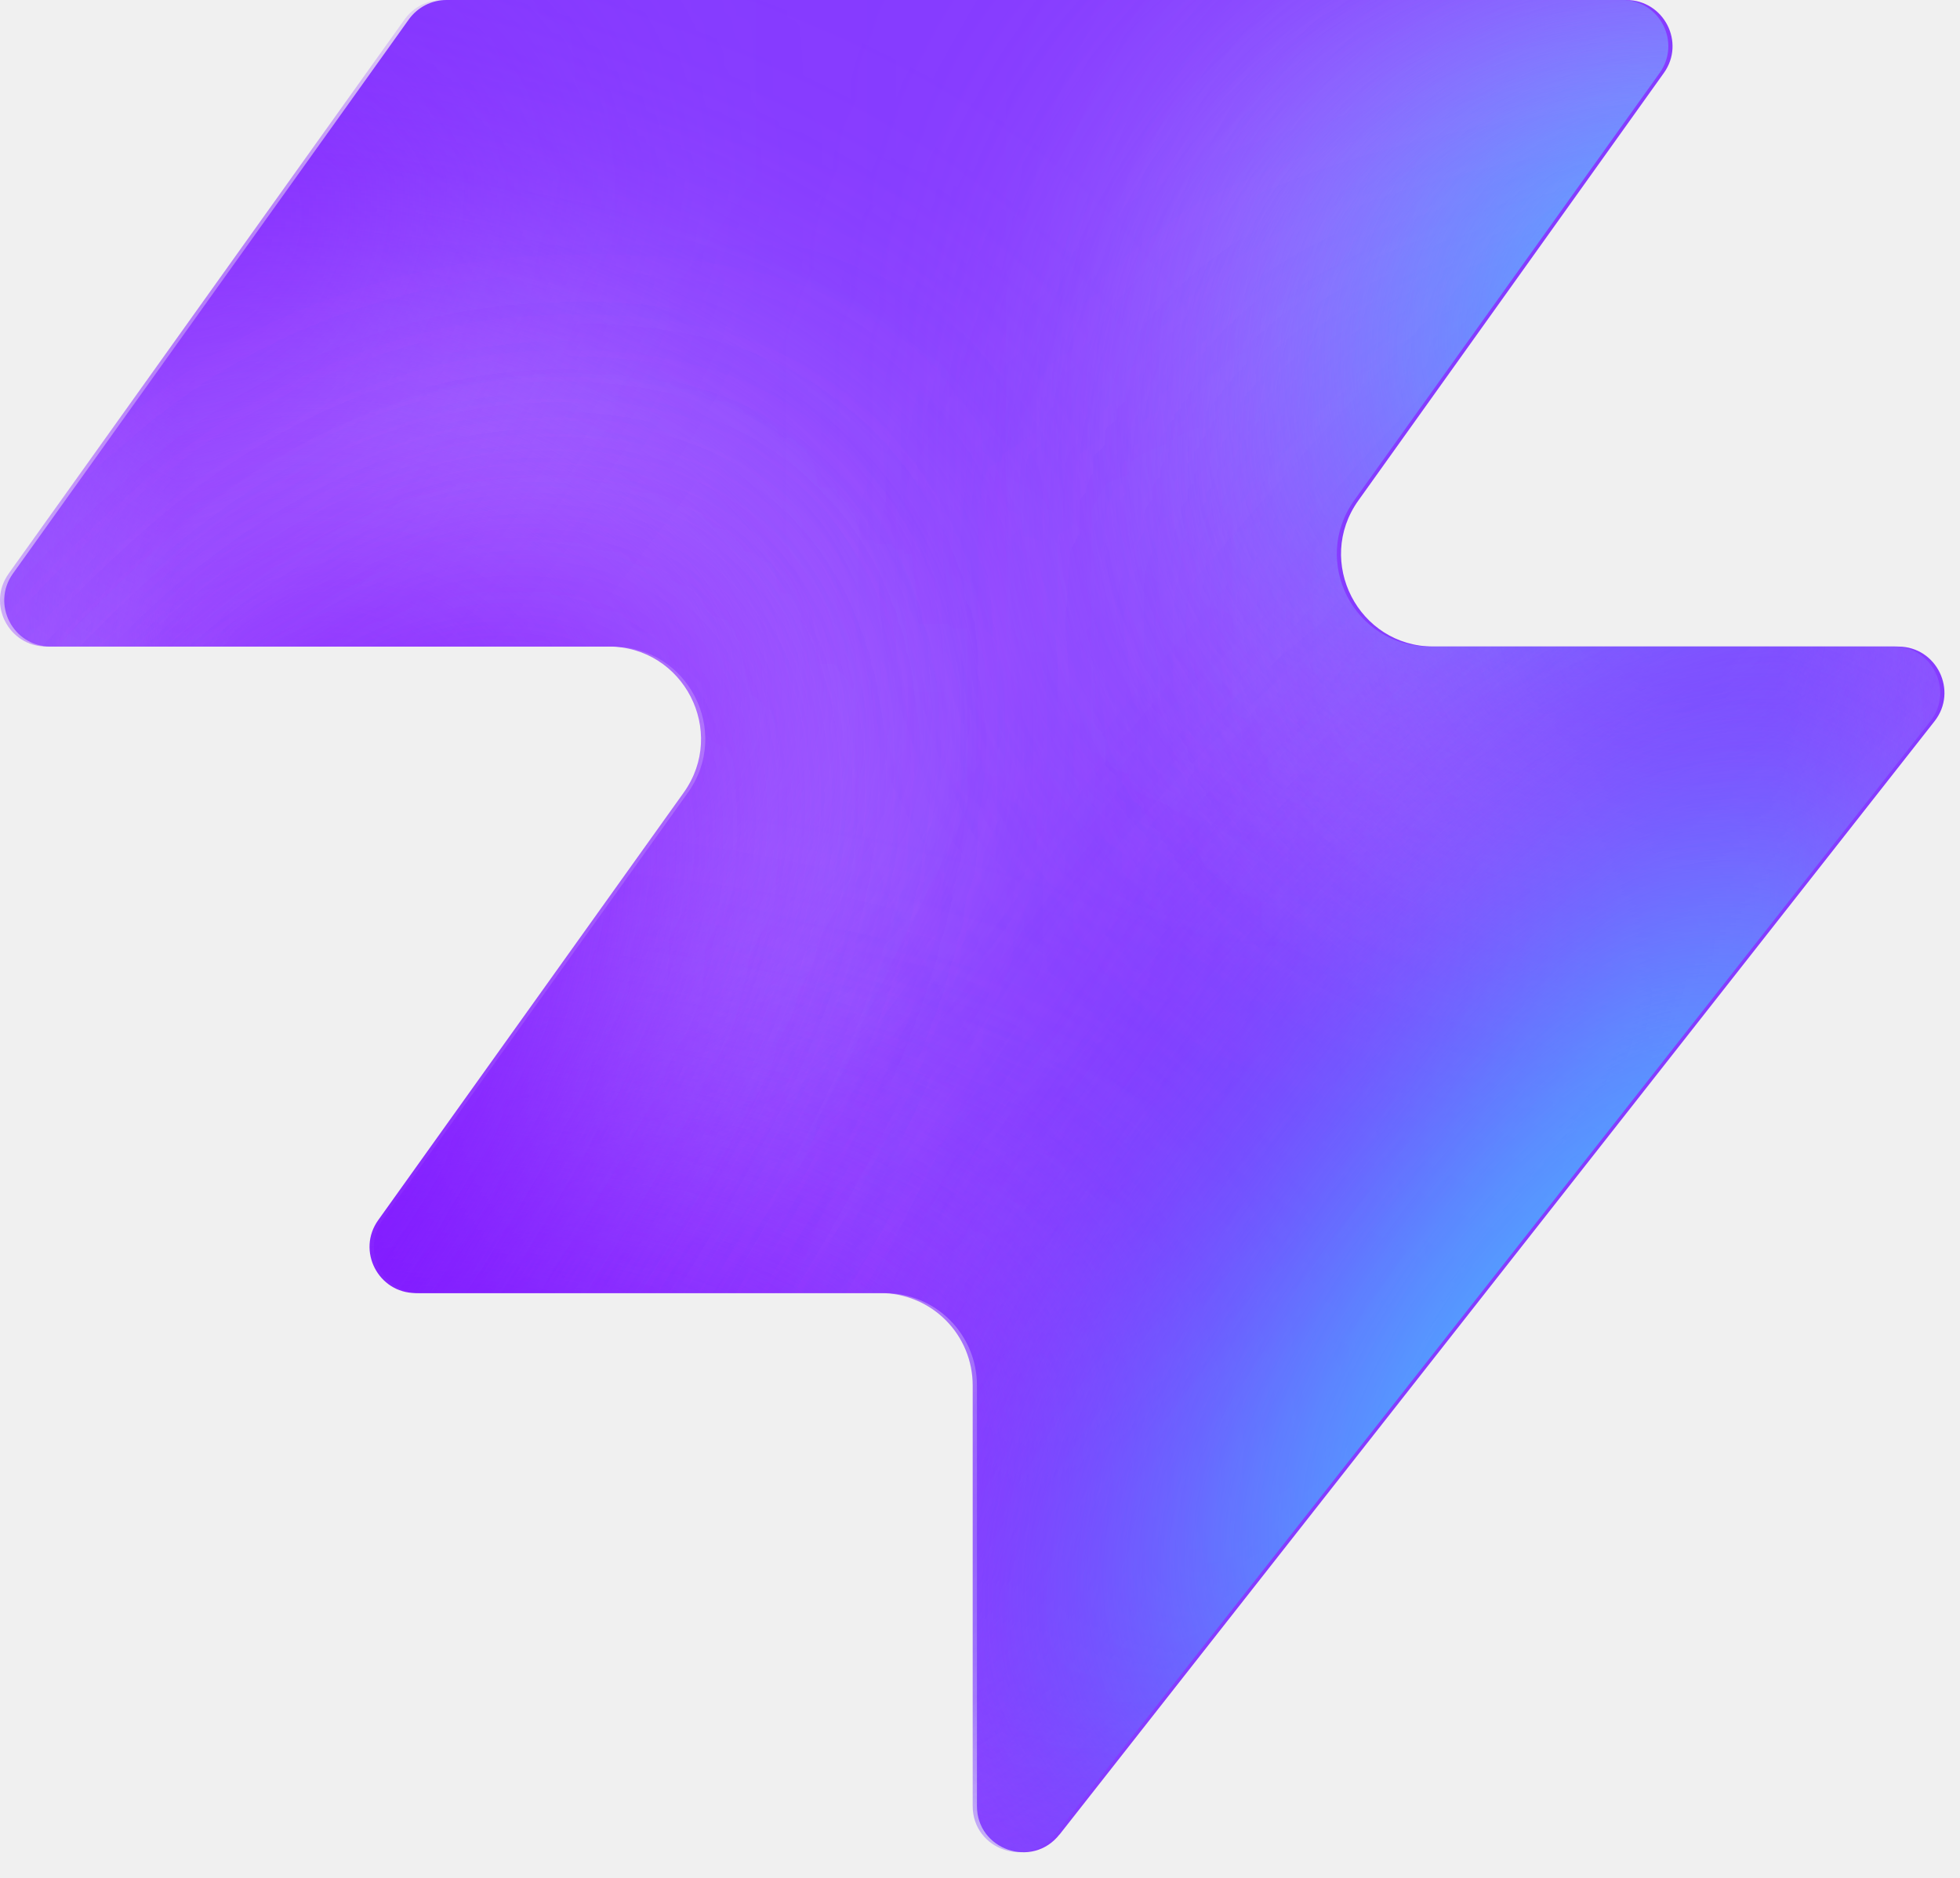
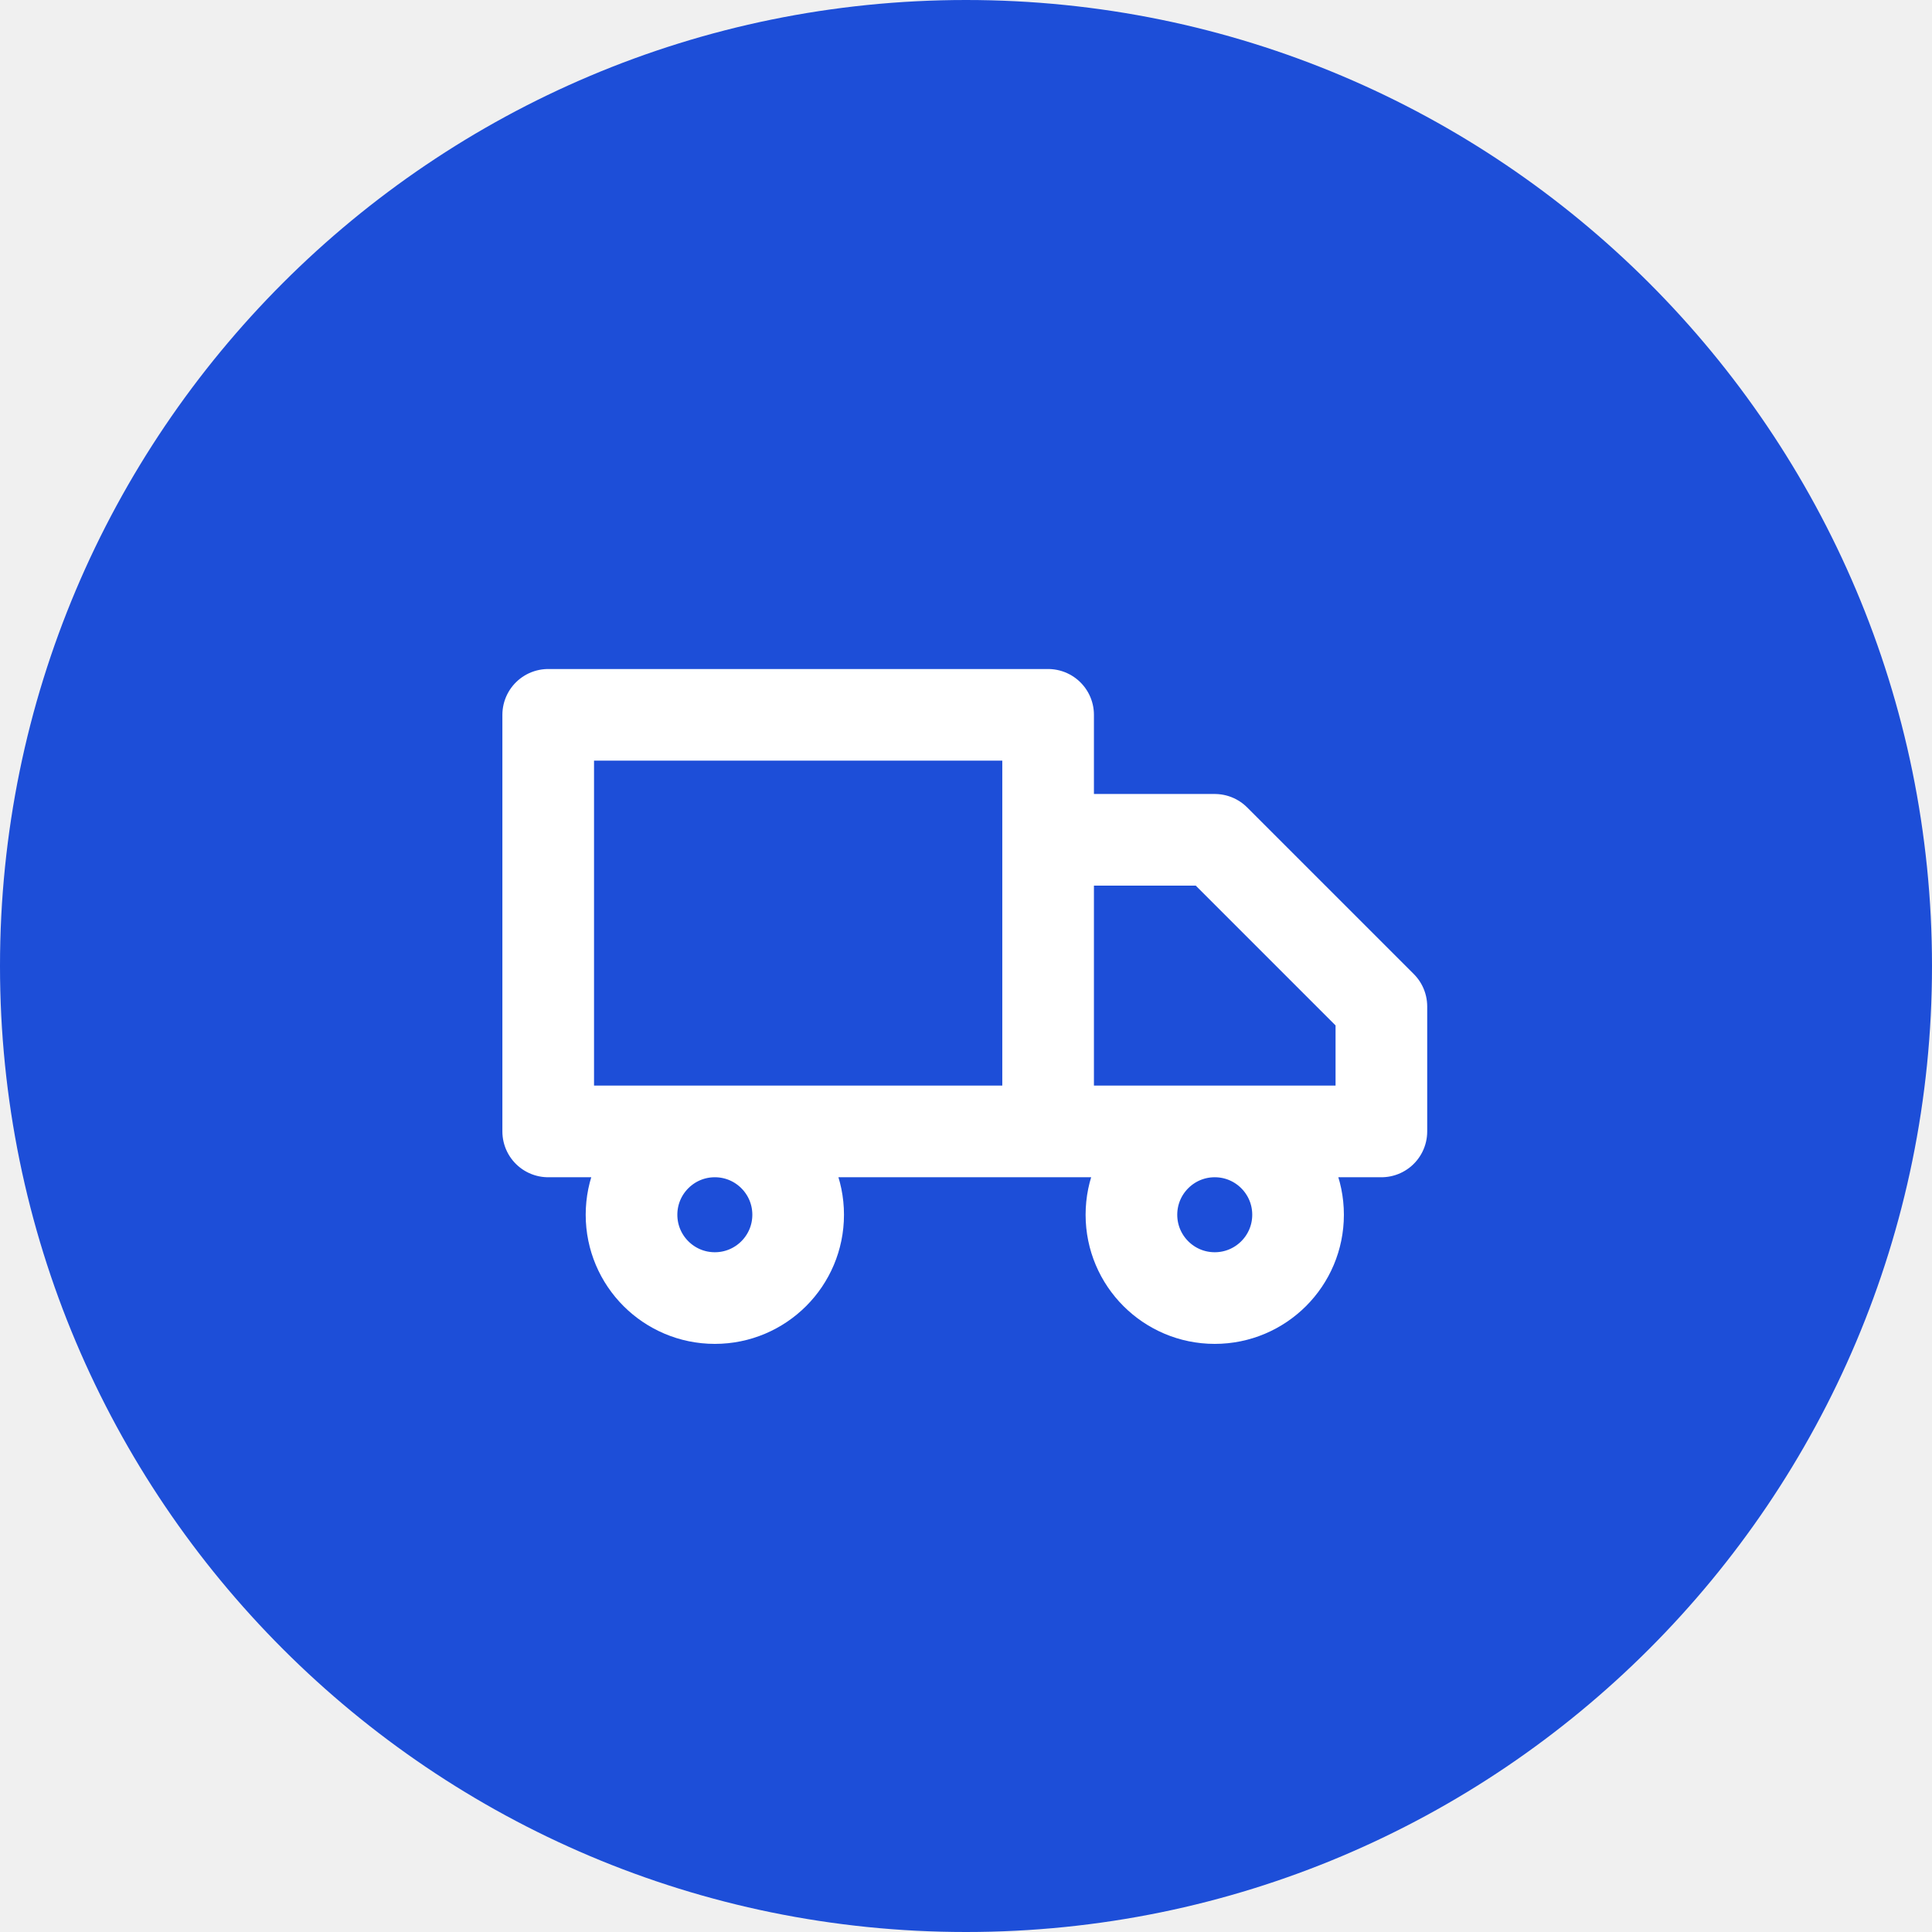
- <svg xmlns="http://www.w3.org/2000/svg" width="48" height="46" fill="none" viewBox="0 0 48 46">
-   <path fill="#863bff" d="M25.946 44.938c-.664.845-2.021.375-2.021-.698V33.937a2.26 2.26 0 0 0-2.262-2.262H10.287c-.92 0-1.456-1.04-.92-1.788l7.48-10.471c1.07-1.497 0-3.578-1.842-3.578H1.237c-.92 0-1.456-1.04-.92-1.788L10.013.474c.214-.297.556-.474.92-.474h28.894c.92 0 1.456 1.04.92 1.788l-7.48 10.471c-1.07 1.498 0 3.579 1.842 3.579h11.377c.943 0 1.473 1.088.89 1.83L25.947 44.94z" style="fill:#863bff;fill:color(display-p3 .525 .23 1);fill-opacity:1" />
-   <mask id="a" width="48" height="46" x="0" y="0" maskUnits="userSpaceOnUse" style="mask-type:alpha">
-     <path fill="#000" d="M25.842 44.938c-.664.844-2.021.375-2.021-.698V33.937a2.26 2.26 0 0 0-2.262-2.262H10.183c-.92 0-1.456-1.04-.92-1.788l7.48-10.471c1.07-1.498 0-3.579-1.842-3.579H1.133c-.92 0-1.456-1.04-.92-1.787L9.91.473c.214-.297.556-.474.92-.474h28.894c.92 0 1.456 1.04.92 1.788l-7.48 10.471c-1.07 1.498 0 3.578 1.842 3.578h11.377c.943 0 1.473 1.088.89 1.832L25.843 44.94z" style="fill:#000;fill-opacity:1" />
-   </mask>
-   <g mask="url(#a)">
-     <g filter="url(#b)">
-       <ellipse cx="5.508" cy="14.704" fill="#ede6ff" rx="5.508" ry="14.704" style="fill:#ede6ff;fill:color(display-p3 .927 .903 1);fill-opacity:1" transform="matrix(.00324 1 1 -.00324 -4.47 31.516)" />
-     </g>
-     <g filter="url(#c)">
-       <ellipse cx="10.399" cy="29.851" fill="#ede6ff" rx="10.399" ry="29.851" style="fill:#ede6ff;fill:color(display-p3 .927 .903 1);fill-opacity:1" transform="matrix(.00324 1 1 -.00324 -39.328 7.883)" />
-     </g>
-     <g filter="url(#d)">
-       <ellipse cx="5.508" cy="30.487" fill="#7e14ff" rx="5.508" ry="30.487" style="fill:#7e14ff;fill:color(display-p3 .492 .077 1);fill-opacity:1" transform="rotate(89.814 -25.913 -14.639)scale(1 -1)" />
-     </g>
-     <g filter="url(#e)">
-       <ellipse cx="5.508" cy="30.599" fill="#7e14ff" rx="5.508" ry="30.599" style="fill:#7e14ff;fill:color(display-p3 .492 .077 1);fill-opacity:1" transform="rotate(89.814 -32.644 -3.334)scale(1 -1)" />
-     </g>
-     <g filter="url(#f)">
-       <ellipse cx="5.508" cy="30.599" fill="#7e14ff" rx="5.508" ry="30.599" style="fill:#7e14ff;fill:color(display-p3 .492 .077 1);fill-opacity:1" transform="matrix(.00324 1 1 -.00324 -34.34 30.47)" />
-     </g>
-     <g filter="url(#g)">
-       <ellipse cx="14.072" cy="22.078" fill="#ede6ff" rx="14.072" ry="22.078" style="fill:#ede6ff;fill:color(display-p3 .927 .903 1);fill-opacity:1" transform="rotate(93.35 24.506 48.493)scale(-1 1)" />
-     </g>
-     <g filter="url(#h)">
-       <ellipse cx="3.47" cy="21.501" fill="#7e14ff" rx="3.47" ry="21.501" style="fill:#7e14ff;fill:color(display-p3 .492 .077 1);fill-opacity:1" transform="rotate(89.009 28.708 47.59)scale(-1 1)" />
-     </g>
-     <g filter="url(#i)">
-       <ellipse cx="3.47" cy="21.501" fill="#7e14ff" rx="3.47" ry="21.501" style="fill:#7e14ff;fill:color(display-p3 .492 .077 1);fill-opacity:1" transform="rotate(89.009 28.708 47.59)scale(-1 1)" />
-     </g>
-     <g filter="url(#j)">
-       <ellipse cx=".387" cy="8.972" fill="#7e14ff" rx="4.407" ry="29.108" style="fill:#7e14ff;fill:color(display-p3 .492 .077 1);fill-opacity:1" transform="rotate(39.51 .387 8.972)" />
-     </g>
-     <g filter="url(#k)">
-       <ellipse cx="47.523" cy="-6.092" fill="#7e14ff" rx="4.407" ry="29.108" style="fill:#7e14ff;fill:color(display-p3 .492 .077 1);fill-opacity:1" transform="rotate(37.892 47.523 -6.092)" />
-     </g>
-     <g filter="url(#l)">
-       <ellipse cx="41.412" cy="6.333" fill="#47bfff" rx="5.971" ry="9.665" style="fill:#47bfff;fill:color(display-p3 .28 .748 1);fill-opacity:1" transform="rotate(37.892 41.412 6.333)" />
-     </g>
-     <g filter="url(#m)">
-       <ellipse cx="-1.879" cy="38.332" fill="#7e14ff" rx="4.407" ry="29.108" style="fill:#7e14ff;fill:color(display-p3 .492 .077 1);fill-opacity:1" transform="rotate(37.892 -1.88 38.332)" />
-     </g>
-     <g filter="url(#n)">
-       <ellipse cx="-1.879" cy="38.332" fill="#7e14ff" rx="4.407" ry="29.108" style="fill:#7e14ff;fill:color(display-p3 .492 .077 1);fill-opacity:1" transform="rotate(37.892 -1.88 38.332)" />
-     </g>
-     <g filter="url(#o)">
-       <ellipse cx="35.651" cy="29.907" fill="#7e14ff" rx="4.407" ry="29.108" style="fill:#7e14ff;fill:color(display-p3 .492 .077 1);fill-opacity:1" transform="rotate(37.892 35.651 29.907)" />
-     </g>
-     <g filter="url(#p)">
-       <ellipse cx="38.418" cy="32.4" fill="#47bfff" rx="5.971" ry="15.297" style="fill:#47bfff;fill:color(display-p3 .28 .748 1);fill-opacity:1" transform="rotate(37.892 38.418 32.4)" />
-     </g>
+ <svg xmlns="http://www.w3.org/2000/svg" viewBox="0 0 32 32">
+   <circle cx="16" cy="16" r="16" fill="#1d4ed8" />
+   <g transform="translate(7.7 7.7) scale(.69)" fill="none" stroke="#fff" stroke-width="2.2" stroke-linecap="round" stroke-linejoin="round">
+     <path d="M2 6h12v10H2z M14 9h4l4 4v3h-8 M4 18a2 2 0 1 0 4 0a2 2 0 1 0-4 0 M16 18a2 2 0 1 0 4 0a2 2 0 1 0-4 0" />
  </g>
-   <defs>
-     <filter id="b" width="60.045" height="41.654" x="-19.77" y="16.149" color-interpolation-filters="sRGB" filterUnits="userSpaceOnUse">
-       <feFlood flood-opacity="0" result="BackgroundImageFix" />
-       <feBlend in="SourceGraphic" in2="BackgroundImageFix" result="shape" />
-       <feGaussianBlur result="effect1_foregroundBlur_2002_17158" stdDeviation="7.659" />
-     </filter>
-     <filter id="c" width="90.34" height="51.437" x="-54.613" y="-7.533" color-interpolation-filters="sRGB" filterUnits="userSpaceOnUse">
-       <feFlood flood-opacity="0" result="BackgroundImageFix" />
-       <feBlend in="SourceGraphic" in2="BackgroundImageFix" result="shape" />
-       <feGaussianBlur result="effect1_foregroundBlur_2002_17158" stdDeviation="7.659" />
-     </filter>
-     <filter id="d" width="79.355" height="29.4" x="-49.64" y="2.03" color-interpolation-filters="sRGB" filterUnits="userSpaceOnUse">
-       <feFlood flood-opacity="0" result="BackgroundImageFix" />
-       <feBlend in="SourceGraphic" in2="BackgroundImageFix" result="shape" />
-       <feGaussianBlur result="effect1_foregroundBlur_2002_17158" stdDeviation="4.596" />
-     </filter>
-     <filter id="e" width="79.579" height="29.4" x="-45.045" y="20.029" color-interpolation-filters="sRGB" filterUnits="userSpaceOnUse">
-       <feFlood flood-opacity="0" result="BackgroundImageFix" />
-       <feBlend in="SourceGraphic" in2="BackgroundImageFix" result="shape" />
-       <feGaussianBlur result="effect1_foregroundBlur_2002_17158" stdDeviation="4.596" />
-     </filter>
-     <filter id="f" width="79.579" height="29.4" x="-43.513" y="21.178" color-interpolation-filters="sRGB" filterUnits="userSpaceOnUse">
-       <feFlood flood-opacity="0" result="BackgroundImageFix" />
-       <feBlend in="SourceGraphic" in2="BackgroundImageFix" result="shape" />
-       <feGaussianBlur result="effect1_foregroundBlur_2002_17158" stdDeviation="4.596" />
-     </filter>
-     <filter id="g" width="74.749" height="58.852" x="15.756" y="-17.901" color-interpolation-filters="sRGB" filterUnits="userSpaceOnUse">
-       <feFlood flood-opacity="0" result="BackgroundImageFix" />
-       <feBlend in="SourceGraphic" in2="BackgroundImageFix" result="shape" />
-       <feGaussianBlur result="effect1_foregroundBlur_2002_17158" stdDeviation="7.659" />
-     </filter>
-     <filter id="h" width="61.377" height="25.362" x="23.548" y="2.284" color-interpolation-filters="sRGB" filterUnits="userSpaceOnUse">
-       <feFlood flood-opacity="0" result="BackgroundImageFix" />
-       <feBlend in="SourceGraphic" in2="BackgroundImageFix" result="shape" />
-       <feGaussianBlur result="effect1_foregroundBlur_2002_17158" stdDeviation="4.596" />
-     </filter>
-     <filter id="i" width="61.377" height="25.362" x="23.548" y="2.284" color-interpolation-filters="sRGB" filterUnits="userSpaceOnUse">
-       <feFlood flood-opacity="0" result="BackgroundImageFix" />
-       <feBlend in="SourceGraphic" in2="BackgroundImageFix" result="shape" />
-       <feGaussianBlur result="effect1_foregroundBlur_2002_17158" stdDeviation="4.596" />
-     </filter>
-     <filter id="j" width="56.045" height="63.649" x="-27.636" y="-22.853" color-interpolation-filters="sRGB" filterUnits="userSpaceOnUse">
-       <feFlood flood-opacity="0" result="BackgroundImageFix" />
-       <feBlend in="SourceGraphic" in2="BackgroundImageFix" result="shape" />
-       <feGaussianBlur result="effect1_foregroundBlur_2002_17158" stdDeviation="4.596" />
-     </filter>
-     <filter id="k" width="54.814" height="64.646" x="20.116" y="-38.415" color-interpolation-filters="sRGB" filterUnits="userSpaceOnUse">
-       <feFlood flood-opacity="0" result="BackgroundImageFix" />
-       <feBlend in="SourceGraphic" in2="BackgroundImageFix" result="shape" />
-       <feGaussianBlur result="effect1_foregroundBlur_2002_17158" stdDeviation="4.596" />
-     </filter>
-     <filter id="l" width="33.541" height="35.313" x="24.641" y="-11.323" color-interpolation-filters="sRGB" filterUnits="userSpaceOnUse">
-       <feFlood flood-opacity="0" result="BackgroundImageFix" />
-       <feBlend in="SourceGraphic" in2="BackgroundImageFix" result="shape" />
-       <feGaussianBlur result="effect1_foregroundBlur_2002_17158" stdDeviation="4.596" />
-     </filter>
-     <filter id="m" width="54.814" height="64.646" x="-29.286" y="6.009" color-interpolation-filters="sRGB" filterUnits="userSpaceOnUse">
-       <feFlood flood-opacity="0" result="BackgroundImageFix" />
-       <feBlend in="SourceGraphic" in2="BackgroundImageFix" result="shape" />
-       <feGaussianBlur result="effect1_foregroundBlur_2002_17158" stdDeviation="4.596" />
-     </filter>
-     <filter id="n" width="54.814" height="64.646" x="-29.286" y="6.009" color-interpolation-filters="sRGB" filterUnits="userSpaceOnUse">
-       <feFlood flood-opacity="0" result="BackgroundImageFix" />
-       <feBlend in="SourceGraphic" in2="BackgroundImageFix" result="shape" />
-       <feGaussianBlur result="effect1_foregroundBlur_2002_17158" stdDeviation="4.596" />
-     </filter>
-     <filter id="o" width="54.814" height="64.646" x="8.244" y="-2.416" color-interpolation-filters="sRGB" filterUnits="userSpaceOnUse">
-       <feFlood flood-opacity="0" result="BackgroundImageFix" />
-       <feBlend in="SourceGraphic" in2="BackgroundImageFix" result="shape" />
-       <feGaussianBlur result="effect1_foregroundBlur_2002_17158" stdDeviation="4.596" />
-     </filter>
-     <filter id="p" width="39.409" height="43.623" x="18.713" y="10.588" color-interpolation-filters="sRGB" filterUnits="userSpaceOnUse">
-       <feFlood flood-opacity="0" result="BackgroundImageFix" />
-       <feBlend in="SourceGraphic" in2="BackgroundImageFix" result="shape" />
-       <feGaussianBlur result="effect1_foregroundBlur_2002_17158" stdDeviation="4.596" />
-     </filter>
-   </defs>
</svg>
